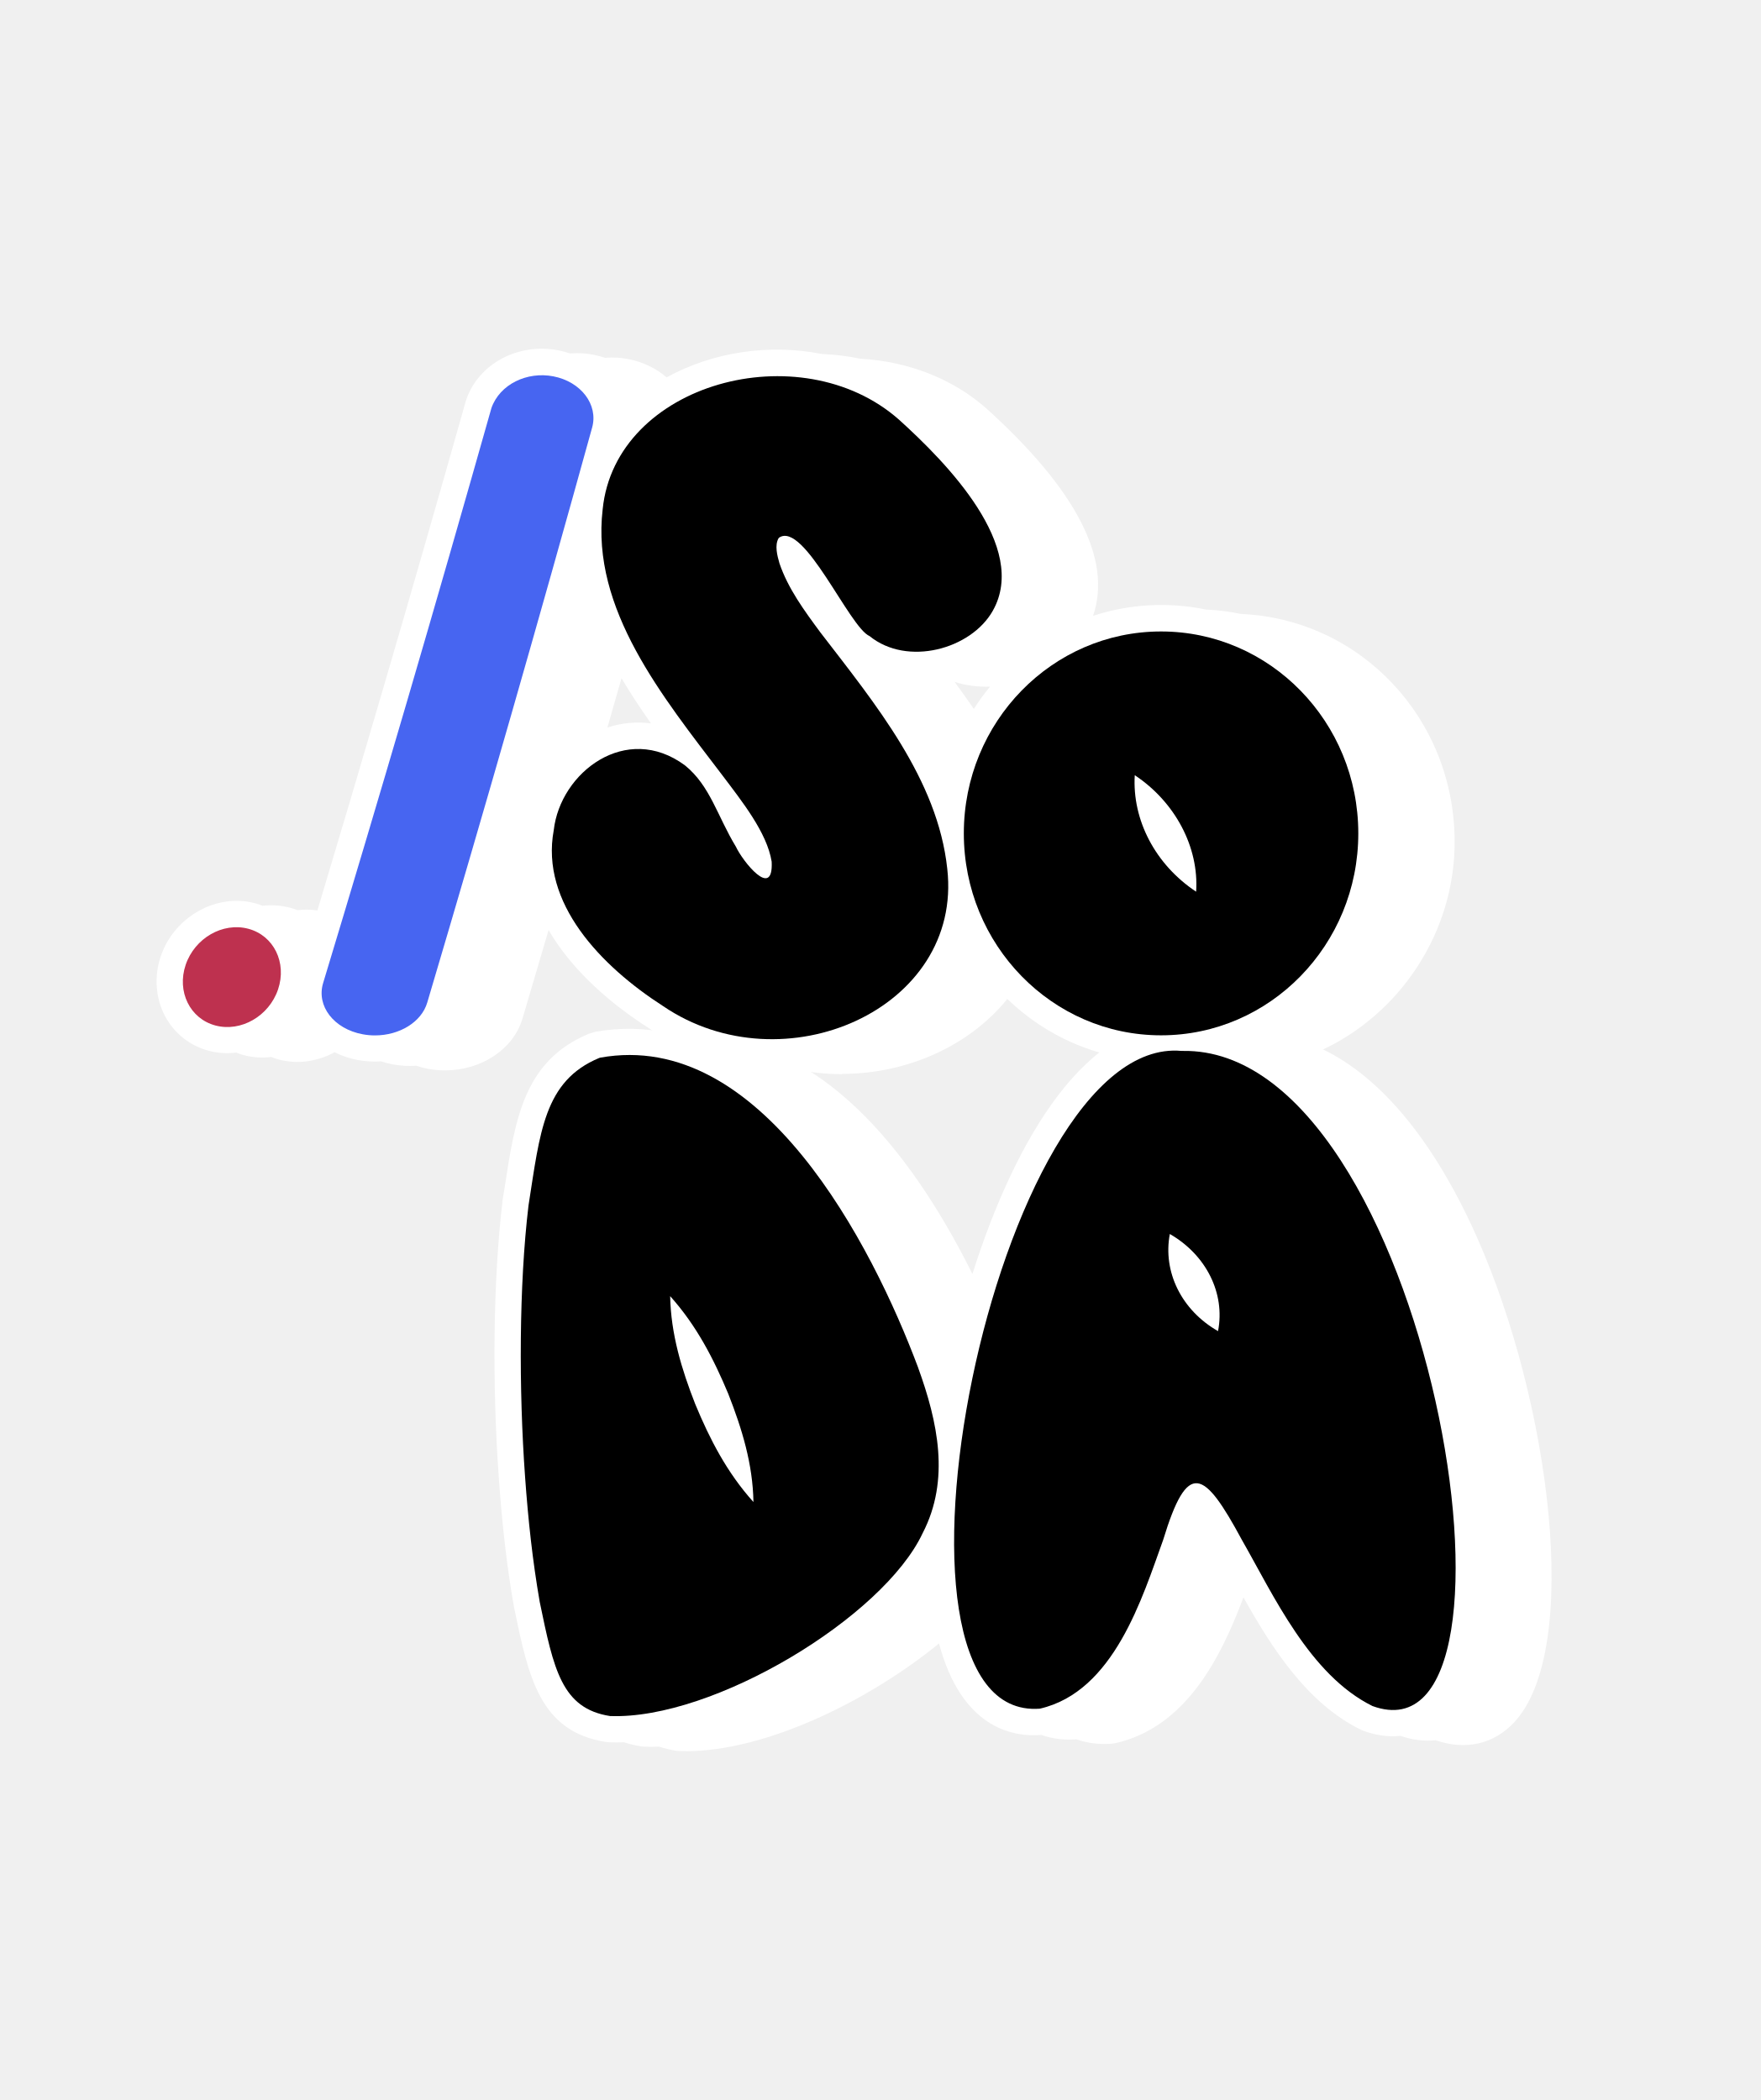
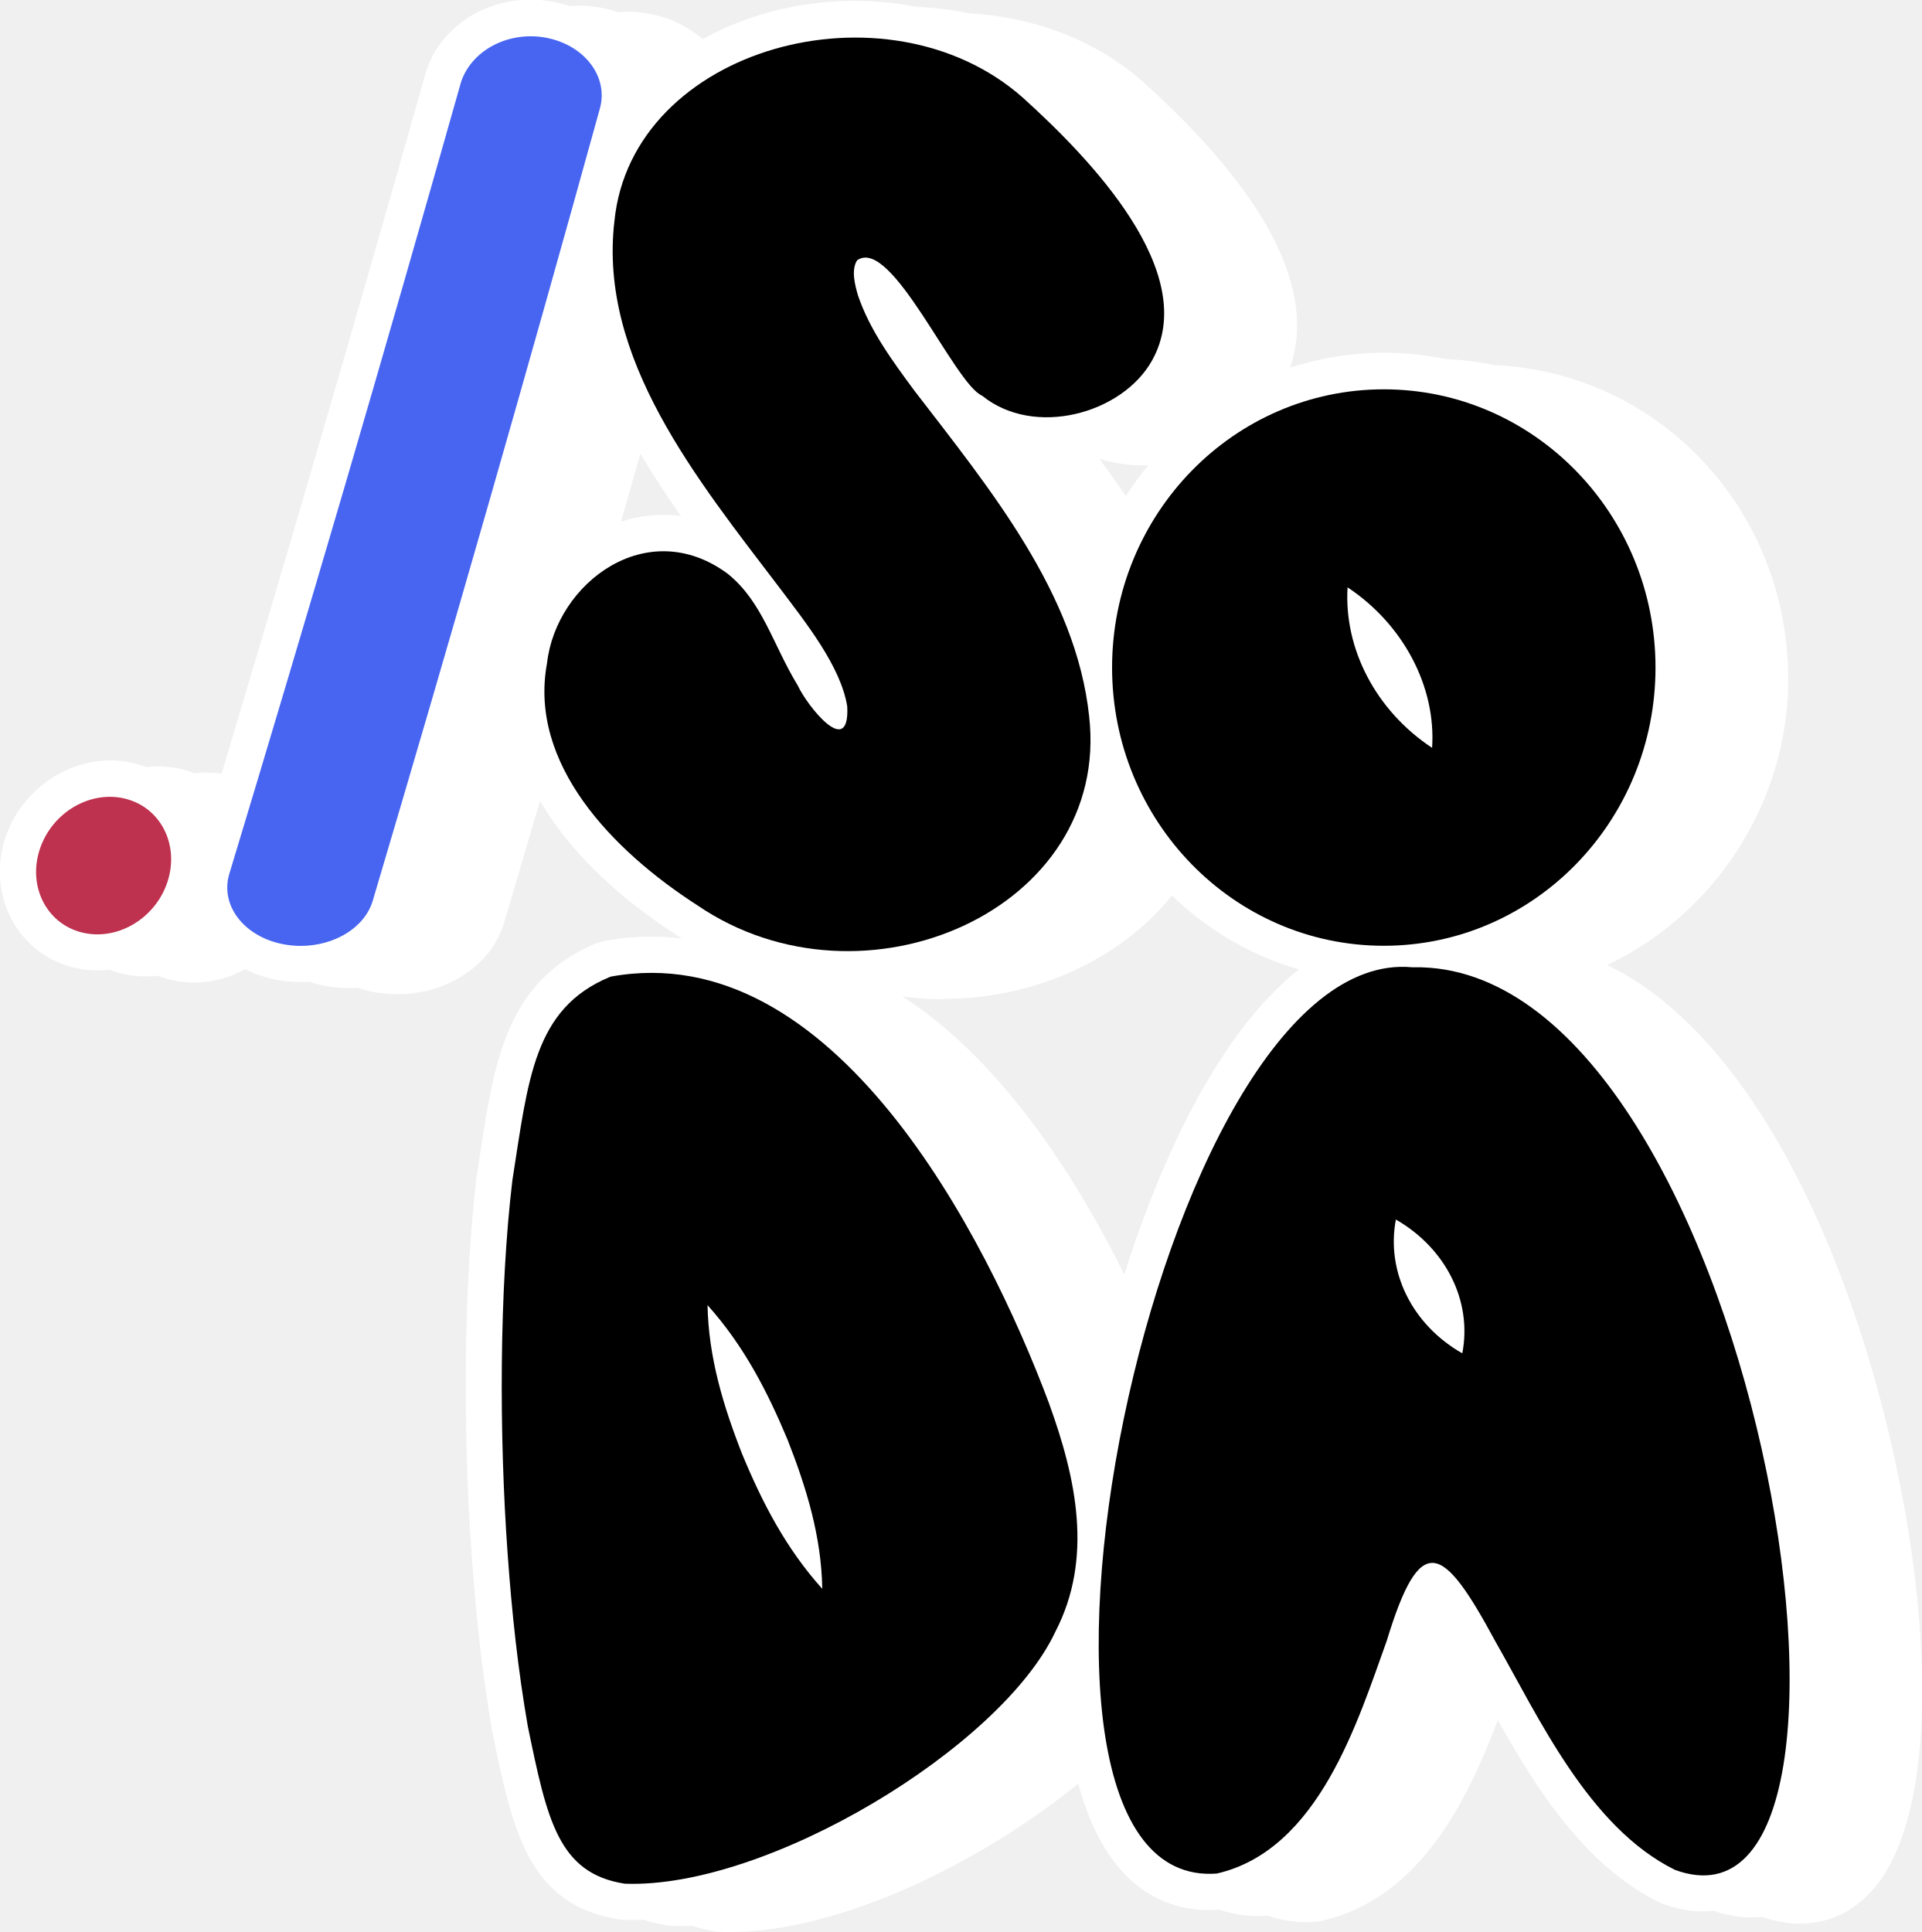
- <svg xmlns="http://www.w3.org/2000/svg" id="Layer_7" data-name="Layer 7" viewBox="0 0 200.82 239.61">
+ <svg xmlns="http://www.w3.org/2000/svg" id="Layer_2" viewBox="0 0 159.15 159.99">
  <defs>
    <style>
      .cls-1 {
-         fill: #000;
-       }
- 
-       .cls-1, .cls-2, .cls-3, .cls-4 {
-         stroke-width: 0px;
+         fill: #4765f1;
      }

      .cls-2 {
-         fill: #be314f;
+         fill: #fff;
      }

      .cls-3 {
-         fill: #4765f1;
-       }
- 
-       .cls-4 {
-         fill: #fff;
+         fill: #be314f;
      }
    </style>
  </defs>
-   <g>
+   <g id="Layer_7">
    <g>
-       <path class="cls-4" d="M80.88,86.46c-.34,0-.67.01-1,.05-1.42-.58-2.83-.72-4.18-.52-5.97-2.23-11.88,2.92-12.54,8.73-1.54,8.32,5.39,15.53,12.48,20.08,3.69,2.51,7.88,3.68,11.99,3.76,1.07.21,2.15.35,3.22.4,9.51,2.25,19.81-1.97,23.7-9.9,3.97,5.33,10.15,8.83,17.15,9.06,1.3.29,2.63.45,4,.5,1.53.34,3.12.52,4.75.52,12.43,0,22.5-10.32,22.5-23.04s-9.67-22.62-21.75-23.02c-1.3-.29-2.63-.45-4-.5-1.53-.34-3.12-.52-4.75-.52-9.63,0-17.85,6.2-21.06,14.91-2.6-4.51-5.92-8.76-9.1-12.88,1.21.3,2.48.34,3.73.16.91.23,1.84.33,2.77.33,4.32,1.99,10.26,0,12.45-3.9,4.1-7.29-5.22-16.84-10.71-21.8-3.58-3.16-8.16-4.72-12.79-4.93-1.42-.32-2.88-.5-4.33-.54-6.29-1.32-13.16.1-18.07,3.66-.65-1.52-2.2-2.74-4.24-3.14-.83-.16-1.67-.15-2.47,0-.47-.22-.98-.38-1.53-.49-.83-.16-1.67-.15-2.47,0-.47-.22-.98-.38-1.53-.49-3-.58-6.12.9-7.07,3.62-3.17,11.2-6.39,22.41-9.67,33.61-2.7,9.24-5.45,18.49-8.23,27.73-.52-.42-1.13-.74-1.83-.92-.92-.25-1.88-.23-2.78.01-.37-.22-.78-.39-1.22-.51-.92-.25-1.88-.23-2.78.01-.37-.22-.78-.39-1.22-.51-2.91-.77-6.1,1.07-7.14,4.12-1.03,3.05.49,6.15,3.4,6.92.92.25,1.88.23,2.78-.01.37.22.78.39,1.22.51.92.25,1.88.23,2.78-.01.37.22.78.39,1.22.51,1.97.52,4.07-.16,5.54-1.6.81.77,1.93,1.35,3.25,1.6.47.09.94.13,1.4.13.37,0,.74-.03,1.1-.09.46.2.96.36,1.5.46.47.09.94.13,1.4.13.37,0,.74-.03,1.1-.09.46.2.96.36,1.5.46.47.09.94.13,1.4.13,2.77,0,5.29-1.51,5.95-3.75,4.58-15.47,9.06-30.95,13.44-46.42,2.25,6.25,6.57,12.06,10.71,17.49Z" />
-       <path class="cls-4" d="M96.07,122.56c-1.87,0-3.77-.2-5.64-.63-1.03-.06-2.07-.2-3.12-.39-4.83-.14-9.45-1.61-13.36-4.27-5.18-3.33-9.03-7.14-11.37-11.15-.99,3.39-1.99,6.76-2.98,10.11-1.03,3.47-4.66,5.9-8.83,5.9-.65,0-1.31-.06-1.95-.18-.45-.08-.9-.2-1.34-.35-.91.07-1.79,0-2.66-.15-.45-.09-.9-.2-1.34-.35-.91.07-1.79,0-2.66-.15-.95-.18-1.84-.48-2.65-.89-1.96,1.07-4.25,1.4-6.37.83-.29-.08-.58-.17-.86-.29-1.06.13-2.12.06-3.13-.21-.29-.08-.58-.17-.87-.29-1.06.13-2.12.06-3.13-.21-2.15-.57-3.92-1.97-4.97-3.93-1.1-2.05-1.28-4.55-.5-6.85,1.53-4.51,6.35-7.22,10.75-6.05.29.08.58.17.86.29,1.06-.12,2.12-.05,3.14.22.29.08.58.17.86.28.76-.09,1.52-.08,2.26.03,2.62-8.73,5.01-16.8,7.28-24.57,3.25-11.1,6.5-22.4,9.66-33.59l.06-.18c1.42-4.06,5.93-6.45,10.47-5.57.46.09.91.21,1.35.36.9-.07,1.79-.03,2.65.14.46.09.91.21,1.35.36.9-.08,1.79-.03,2.65.14,1.68.33,3.18,1.06,4.36,2.09,5.23-2.88,11.65-3.87,17.72-2.67,1.49.06,2.96.24,4.38.54,5.48.3,10.57,2.31,14.38,5.67,10.3,9.31,14.37,17.26,12.17,23.67,4.05-1.34,8.56-1.62,12.88-.72,1.35.06,2.69.23,4,.5,13.69.61,24.37,11.98,24.37,26.01s-11.44,26.04-25.5,26.04c-1.72,0-3.44-.18-5.13-.53-1.35-.06-2.69-.23-4-.5-6.19-.28-11.97-2.81-16.4-7.09-4.32,5.35-11.42,8.55-18.85,8.55ZM72.8,88.45c-1.22,0-2.25.44-3,.89-1.97,1.21-3.41,3.44-3.66,5.7l-.03.21c-1.47,7.94,7.31,14.54,11.16,17.01,3.08,2.09,6.66,3.21,10.42,3.28l.52.06c.95.19,1.89.3,2.8.35h.27s.26.08.26.08c8.16,1.93,17.08-1.71,20.31-8.3l2.16-4.42,2.94,3.94c3.57,4.8,8.98,7.66,14.84,7.86h.27s.27.07.27.07c1.12.25,2.28.39,3.46.43h.28s.27.07.27.07c1.35.3,2.73.45,4.11.45,10.75,0,19.5-8.99,19.5-20.04s-8.28-19.67-18.85-20.03h-.27s-.27-.07-.27-.07c-1.12-.25-2.29-.39-3.46-.43h-.28s-.27-.07-.27-.07c-1.35-.3-2.73-.45-4.11-.45-8.06,0-15.39,5.2-18.24,12.95l-2.22,6.01-3.2-5.55c-2.4-4.16-5.5-8.17-8.5-12.06l-5.62-7.27,8.33,2.04c.81.2,1.7.23,2.59.11l.58-.08.57.14c.63.16,1.31.24,2.02.24h.68s.6.28.6.28c2.79,1.29,7.12-.05,8.58-2.64,2.15-3.83-1.44-10.26-10.11-18.1-3.61-3.19-7.93-4.02-10.91-4.16l-.53-.07c-1.2-.27-2.47-.43-3.76-.46l-.53-.06c-5.43-1.14-11.44.07-15.69,3.15l-3.03,2.2-1.48-3.44c-.22-.52-.88-1.15-2.05-1.38-.43-.09-.9-.08-1.39,0l-.92.16-.85-.39c-.27-.12-.55-.22-.84-.27-.44-.08-.9-.08-1.39,0l-.92.16-.85-.39c-.27-.12-.55-.22-.84-.27-1.56-.31-3.18.41-3.65,1.6-3.16,11.16-6.4,22.44-9.65,33.53-2.55,8.71-5.24,17.78-8.23,27.75l-1.28,4.26-3.47-2.78c-.21-.17-.46-.29-.72-.36-.4-.1-.81-.1-1.25.01l-1.2.31-1.07-.62c-.17-.1-.33-.16-.49-.21-.4-.1-.82-.1-1.25.01l-1.2.31-1.07-.62c-.17-.1-.33-.16-.49-.21-1.39-.37-3,.63-3.53,2.18-.25.75-.22,1.49.11,2.09.18.34.54.78,1.22.96.39.1.81.1,1.25-.01l1.2-.31,1.07.62c.17.1.33.17.49.21.39.1.81.1,1.24-.01l1.2-.31,1.07.62c.17.1.33.17.49.21.88.23,1.9-.09,2.67-.84l2.07-2.02,2.1,1.99c.42.4,1.04.69,1.74.82.48.09.93.11,1.52.02l.84-.12.78.33c.28.12.57.21.87.26.47.09.93.11,1.52.02l.84-.12.78.33c.29.12.57.21.87.27.28.05.56.08.85.08,1.61,0,2.85-.83,3.07-1.6,4.49-15.15,9-30.76,13.43-46.39l2.55-9,3.16,8.8c2.02,5.62,5.85,10.88,10.27,16.68l3.73,4.89-6.15-.07c-.21,0-.42,0-.62.03l-.77.09-.72-.29c-.85-.35-1.72-.46-2.58-.33l-.77.12-.73-.27c-.65-.24-1.27-.34-1.85-.34ZM70.9,77.39c-.53,1.88-1.07,3.75-1.61,5.62,1.62-.53,3.31-.69,4.97-.47-1.21-1.72-2.34-3.43-3.36-5.16ZM108.91,77.82c.74,1.01,1.47,2.03,2.18,3.06.57-.88,1.18-1.73,1.85-2.53-1.37.04-2.73-.13-4.03-.54Z" />
-     </g>
-     <g>
-       <path class="cls-4" d="M142.93,120.91h-.03c-1.29-.35-2.61-.52-3.97-.5h-.03c-1.29-.35-2.61-.52-3.97-.5h-.14c-10.08-.93-18.89,16.16-23.17,34.26-5.39-13.23-16.28-32.6-31.58-32.79-1.3-.31-2.64-.49-4.02-.5-2.4-.56-4.92-.68-7.56-.2l-.12.04c-6.29,2.62-6.74,8.49-8.05,16.83-1.09,9.11-1.11,21.01-.39,30.98.35,4.87.85,9.55,1.67,14.25,1.59,7.69,2.5,12.16,8.02,13.02.65.02,1.33,0,2.02-.04.59.24,1.24.43,1.98.54.65.03,1.33,0,2.03-.04.58.24,1.23.43,1.97.54,9.5.36,23.94-7.19,31.54-15.16.88,8.23,3.83,13.76,9.49,13.34.16-.04.31-.1.46-.14,1.04.51,2.21.74,3.54.64.16-.04.31-.1.46-.14,1.04.51,2.21.74,3.54.64,8.47-1.94,11.7-12.71,14.07-19.26.19-.64.38-1.22.57-1.76.14.25.28.51.42.77,3.59,6.27,7.72,15.4,14.89,18.94,1.35.49,2.55.56,3.6.28.13.07.26.15.4.22,1.35.49,2.55.56,3.6.28.13.07.26.15.4.22,19.92,7.27,6.44-75.21-21.64-74.75Z" />
-       <path class="cls-4" d="M78.28,199.8c-.27,0-.54,0-.8-.01l-.35-.03c-.68-.11-1.34-.27-1.96-.47-.59.03-1.15.03-1.69,0l-.35-.03c-.68-.11-1.34-.27-1.97-.47-.59.03-1.15.03-1.68,0l-.35-.03c-7.56-1.18-8.85-7.42-10.48-15.32l-.03-.15c-.77-4.39-1.31-9.01-1.71-14.55-.79-11-.64-22.79.4-31.55v-.11s.28-1.72.28-1.72c1.18-7.69,2.19-14.33,9.59-17.41l.74-.22c2.81-.51,5.66-.45,8.46.16,1.32.04,2.67.21,4.02.5,14.29.39,24.46,14.76,30.53,26.97,4.9-15.48,13.14-29.34,23.98-28.45h.01c1.42,0,2.89.14,4.34.5,1.33,0,2.67.18,4,.5,9.64.06,18.59,8.31,25.24,23.29,8.33,18.76,11.99,47.01,4.23,55.32-2.34,2.5-5.52,3.22-8.98,2.04-1.28.14-2.62-.03-4-.5-1.35.15-2.76-.05-4.23-.58l-.3-.13c-6.17-3.04-10.18-9.4-13.37-15.09-2.51,6.67-6.43,14.76-14.58,16.63l-.45.07c-1.42.1-2.77-.06-4.02-.5-1.41.1-2.75-.06-4-.5-3.48.27-9.14-.95-11.68-10.44-7.97,6.51-19.7,12.29-28.86,12.29ZM77.89,193.8c8.12.22,21.6-6.41,29.07-14.24l4.47-4.69.69,6.44c.43,4.03,1.77,10.68,5.98,10.68h.02c.06-.02.11-.04.17-.05l1.11-.31,1.03.51c.5.25,1.06.38,1.69.35.06-.02.11-.04.17-.05l1.11-.31,1.03.51c.52.26,1.1.38,1.77.35,6.11-1.58,9.03-9.81,11.17-15.83l.5-1.39c.2-.65.39-1.24.58-1.79l2.2-6.4,3.7,6.72c.49.85,1.03,1.84,1.59,2.86,3.11,5.67,6.63,12.08,11.83,14.74.65.22,1.2.27,1.65.15l1.14-.3,1.04.55c.07.04.14.08.21.12.63.2,1.17.25,1.6.13l1.14-.3,1.04.55c.07.04.15.08.22.12,1.49.49,2.1,0,2.56-.48,4.83-5.18,3.12-29.77-5.33-48.79-3.28-7.39-10.21-19.73-19.86-19.73-.06,0-.12,0-.19,0h-.48l-.38-.1c-1.04-.28-2.09-.4-3.14-.4h-.42s-.44-.1-.44-.1c-1.04-.28-2.09-.42-3.14-.4h-.46c-7.04-.63-15.44,12.78-19.98,31.95l-2.16,9.12-3.54-8.69c-3.76-9.24-14.1-30.74-28.84-30.92h-.33s-.32-.08-.32-.08c-1.14-.27-2.27-.41-3.36-.42h-.33s-.32-.08-.32-.08c-2.04-.48-4.03-.55-6.08-.22-3.91,1.75-4.59,5.21-5.73,12.68l-.26,1.68c-.98,8.27-1.13,19.89-.37,30.35.38,5.33.9,9.77,1.63,13.95,1.65,7.98,2.37,10.01,5.36,10.54.46,0,.97,0,1.52-.04l.7-.05.65.27c.34.14.72.25,1.13.32.46,0,.98,0,1.53-.04l.7-.05.65.27c.34.14.71.25,1.12.32Z" />
+       <g>
+         <g>
+           <path class="cls-2" d="M63.02,46.65c-.34,0-.67.01-1,.05-1.42-.58-2.83-.72-4.18-.52-5.97-2.23-11.88,2.92-12.54,8.73-1.54,8.32,5.39,15.53,12.48,20.08,3.69,2.51,7.88,3.68,11.99,3.76,1.07.21,2.15.35,3.22.4,9.51,2.25,19.81-1.97,23.7-9.9,3.97,5.33,10.15,8.83,17.15,9.06,1.3.29,2.63.45,4,.5,1.53.34,3.12.52,4.75.52,12.43,0,22.5-10.32,22.5-23.04s-9.67-22.62-21.75-23.02c-1.3-.29-2.63-.45-4-.5-1.53-.34-3.12-.52-4.75-.52-9.63,0-17.85,6.2-21.06,14.91-2.6-4.51-5.92-8.76-9.1-12.88,1.21.3,2.48.34,3.73.16.91.23,1.84.33,2.77.33,4.32,1.99,10.26,0,12.45-3.9,4.1-7.29-5.22-16.84-10.71-21.8-3.58-3.16-8.16-4.72-12.79-4.93-1.42-.32-2.88-.5-4.33-.54-6.29-1.32-13.16.1-18.07,3.66-.65-1.52-2.2-2.74-4.24-3.14-.83-.16-1.67-.15-2.47,0-.47-.22-.98-.38-1.53-.49-.83-.16-1.67-.15-2.47,0-.47-.22-.98-.38-1.53-.49-3-.58-6.12.9-7.07,3.62-3.17,11.2-6.39,22.41-9.67,33.61-2.7,9.24-5.45,18.49-8.23,27.73-.52-.42-1.13-.74-1.83-.92-.92-.25-1.88-.23-2.78.01-.37-.22-.78-.39-1.22-.51-.92-.25-1.88-.23-2.78.01-.37-.22-.78-.39-1.22-.51-2.91-.77-6.1,1.07-7.14,4.12-1.03,3.05.49,6.15,3.4,6.92.92.25,1.88.23,2.78-.01.37.22.78.39,1.22.51.92.25,1.88.23,2.78-.01.37.22.78.39,1.22.51,1.97.52,4.07-.16,5.54-1.6.81.77,1.93,1.35,3.25,1.6.47.09.94.13,1.4.13.37,0,.74-.03,1.1-.09.46.2.96.36,1.5.46.47.09.94.13,1.4.13.37,0,.74-.03,1.1-.09.46.2.96.36,1.5.46.47.09.94.13,1.4.13,2.77,0,5.29-1.51,5.95-3.75,4.58-15.47,9.06-30.95,13.44-46.42,2.25,6.25,6.57,12.06,10.71,17.49Z" />
+           <path class="cls-2" d="M78.21,82.75c-1.87,0-3.77-.2-5.64-.62-1.03-.06-2.07-.2-3.12-.39-4.83-.14-9.45-1.61-13.36-4.27-5.18-3.33-9.03-7.14-11.37-11.15-1,3.39-1.99,6.77-2.98,10.11-1.03,3.47-4.66,5.9-8.83,5.9-.66,0-1.31-.06-1.95-.18-.45-.08-.9-.2-1.34-.35-.91.07-1.8,0-2.66-.15-.45-.08-.9-.2-1.34-.35-.9.06-1.79,0-2.66-.15-.95-.18-1.84-.48-2.65-.89-1.96,1.08-4.25,1.4-6.37.83-.29-.08-.58-.17-.86-.29-1.06.12-2.12.06-3.14-.22-.29-.08-.58-.17-.86-.28-1.06.13-2.12.05-3.14-.22-2.15-.57-3.92-1.97-4.97-3.93-1.1-2.05-1.28-4.55-.5-6.85,1.53-4.51,6.35-7.22,10.75-6.06.29.08.58.17.86.29,1.06-.13,2.12-.06,3.13.21.29.08.58.17.87.29.76-.09,1.52-.08,2.27.03,2.61-8.7,5-16.77,7.28-24.57,3.26-11.14,6.51-22.44,9.66-33.59l.06-.18c1.42-4.06,5.93-6.45,10.47-5.57.46.09.91.21,1.35.36.9-.08,1.79-.03,2.65.14.46.09.91.21,1.35.36.9-.08,1.79-.03,2.65.14,1.68.32,3.18,1.06,4.36,2.09,5.23-2.88,11.64-3.87,17.72-2.67,1.49.06,2.96.24,4.38.54,5.48.3,10.58,2.31,14.38,5.67,10.3,9.31,14.37,17.25,12.17,23.67,4.05-1.33,8.55-1.62,12.88-.72,1.35.06,2.7.23,4,.5,13.69.61,24.37,11.98,24.37,26.01s-11.44,26.04-25.5,26.04c-1.71,0-3.44-.18-5.13-.53-1.35-.06-2.69-.23-4-.5-6.19-.28-11.98-2.81-16.4-7.09-4.32,5.35-11.42,8.55-18.85,8.55ZM54.94,48.65c-1.22,0-2.25.44-3,.89-1.97,1.21-3.41,3.44-3.66,5.7l-.03.21c-1.47,7.94,7.31,14.54,11.16,17.01,3.08,2.09,6.66,3.21,10.42,3.28l.52.05c.95.19,1.89.3,2.8.35l.54.08c8.16,1.93,17.08-1.72,20.31-8.3l2.16-4.42,2.94,3.94c3.57,4.8,8.98,7.66,14.84,7.86h.28s.27.07.27.07c1.12.25,2.29.39,3.46.43h.27s.27.07.27.07c1.36.3,2.74.45,4.11.45,10.75,0,19.5-8.99,19.5-20.04s-8.28-19.67-18.85-20.03h-.28s-.27-.07-.27-.07c-1.12-.25-2.28-.39-3.46-.43h-.27s-.27-.07-.27-.07c-1.36-.3-2.74-.45-4.11-.45-8.06,0-15.39,5.2-18.24,12.95l-2.21,6.01-3.2-5.55c-2.4-4.17-5.51-8.19-8.51-12.08l-5.6-7.26,8.33,2.04c.81.2,1.7.23,2.59.11l.58-.08.57.14c.63.16,1.32.21,2.04.24h.66s.6.28.6.28c2.79,1.29,7.12-.05,8.58-2.64,2.15-3.83-1.43-10.26-10.11-18.1-3.61-3.19-7.93-4.03-10.91-4.16l-.53-.07c-1.21-.27-2.47-.43-3.76-.46l-.53-.06c-5.43-1.14-11.44.07-15.69,3.15l-3.03,2.2-1.48-3.44c-.22-.52-.88-1.15-2.05-1.38-.44-.08-.9-.08-1.39,0l-.91.16-.84-.39c-.27-.13-.56-.22-.85-.27-.44-.09-.91-.09-1.39,0l-.92.16-.85-.39c-.27-.12-.56-.22-.84-.27-1.57-.31-3.18.41-3.65,1.6-3.15,11.12-6.39,22.41-9.65,33.53-2.56,8.74-5.25,17.82-8.23,27.75l-1.28,4.27-3.47-2.79c-.21-.17-.45-.29-.72-.36-.39-.1-.81-.1-1.24.01l-1.2.31-1.07-.62c-.17-.1-.33-.17-.49-.21-.39-.1-.81-.1-1.24.01l-1.2.31-1.07-.62c-.17-.1-.33-.17-.49-.21-1.38-.37-3,.63-3.52,2.18-.25.75-.22,1.49.11,2.09.18.34.54.78,1.22.96.4.11.81.1,1.25-.01l1.2-.31,1.07.62c.16.1.32.16.48.21.4.11.82.1,1.25-.01l1.2-.31,1.07.62c.16.1.32.16.48.21.88.23,1.91-.09,2.68-.84l2.07-2.02,2.1,1.99c.42.4,1.04.69,1.74.82.48.09.93.11,1.51.02l.84-.12.78.34c.28.12.57.21.87.27.46.08.91.11,1.51.02l.84-.12.78.34c.28.12.57.21.87.27.27.05.56.08.85.08,1.6,0,2.84-.83,3.07-1.6,4.47-15.1,8.99-30.7,13.43-46.39l2.55-9,3.16,8.8c2.02,5.62,5.85,10.88,10.27,16.68l3.72,4.87-6.13-.05c-.22,0-.43,0-.64.03l-.76.09-.71-.29c-.85-.35-1.72-.46-2.58-.33l-.77.12-.73-.27c-.65-.24-1.27-.34-1.85-.34ZM53.03,37.58c-.54,1.88-1.07,3.75-1.61,5.62,1.62-.53,3.3-.69,4.97-.47-1.21-1.72-2.34-3.43-3.36-5.16ZM91.05,38.01c.74,1.01,1.47,2.03,2.18,3.06.57-.88,1.18-1.73,1.85-2.53-1.37.03-2.73-.13-4.03-.54Z" />
+         </g>
+         <g>
+           <path class="cls-2" d="M125.07,81.1h-.03c-1.29-.35-2.61-.52-3.97-.5h-.03c-1.29-.35-2.61-.52-3.97-.5h-.14c-10.08-.93-18.89,16.16-23.17,34.26-5.39-13.23-16.28-32.6-31.58-32.79-1.3-.31-2.64-.49-4.02-.5-2.4-.56-4.92-.68-7.56-.2l-.12.04c-6.29,2.62-6.74,8.49-8.05,16.83-1.09,9.11-1.11,21.01-.39,30.98.35,4.87.85,9.55,1.67,14.25,1.59,7.69,2.5,12.16,8.02,13.02.65.02,1.33,0,2.02-.04.59.24,1.24.43,1.98.54.65.03,1.33,0,2.03-.04.58.24,1.23.43,1.97.54,9.5.36,23.94-7.19,31.54-15.16.88,8.23,3.83,13.76,9.49,13.34.16-.04.31-.1.46-.14,1.04.51,2.21.74,3.54.64.16-.04.31-.1.46-.14,1.04.51,2.21.74,3.54.64,8.47-1.94,11.7-12.71,14.07-19.26.19-.64.38-1.22.57-1.76.14.25.28.51.42.77,3.59,6.27,7.72,15.4,14.89,18.94,1.35.49,2.55.56,3.6.28.13.07.26.15.4.22,1.35.49,2.55.56,3.6.28.13.07.26.15.4.22,19.92,7.27,6.44-75.21-21.64-74.75Z" />
+           <path class="cls-2" d="M60.42,159.99c-.27,0-.54,0-.8-.01l-.34-.03c-.69-.11-1.34-.27-1.97-.47-.6.02-1.16.03-1.69,0l-.34-.03c-.69-.11-1.35-.27-1.97-.47-.6.02-1.16.03-1.68,0l-.34-.03c-7.56-1.18-8.85-7.42-10.48-15.32l-.03-.15c-.77-4.39-1.31-9.01-1.71-14.55-.79-11-.64-22.79.4-31.55l.02-.11.27-1.72c1.18-7.69,2.19-14.33,9.59-17.42l.74-.22c2.81-.51,5.66-.45,8.46.16,1.32.04,2.67.21,4.02.5,14.29.39,24.46,14.76,30.53,26.97,4.9-15.48,13.14-29.34,23.98-28.45h.01c1.42-.03,2.88.14,4.34.5,1.32,0,2.67.18,4,.5,9.64.06,18.59,8.31,25.24,23.29,8.33,18.76,11.99,47.01,4.23,55.32-2.34,2.5-5.52,3.22-8.98,2.04-1.28.14-2.62-.03-4-.5-1.34.15-2.76-.05-4.22-.58l-.3-.13c-6.17-3.04-10.18-9.4-13.37-15.09-2.52,6.67-6.43,14.76-14.59,16.63l-.44.07c-1.42.11-2.77-.06-4.03-.5-1.41.1-2.75-.06-4-.5-3.49.27-9.14-.95-11.68-10.44-7.97,6.5-19.69,12.29-28.86,12.29ZM60.02,153.99c8.12.18,21.61-6.41,29.07-14.24l4.47-4.69.69,6.44c.43,4.03,1.77,10.68,5.97,10.68h.02c.06-.02.12-.04.18-.05l1.1-.3,1.02.5c.5.25,1.06.35,1.69.35.06-.02.12-.04.19-.06l1.1-.3,1.02.5c.52.26,1.1.36,1.77.35,6.11-1.58,9.03-9.81,11.17-15.84l.5-1.39c.2-.65.39-1.24.58-1.79l2.2-6.39,3.7,6.72c.49.85,1.03,1.84,1.59,2.86,3.11,5.67,6.63,12.08,11.83,14.74.65.22,1.2.27,1.65.15l1.14-.31,1.04.55c.07.04.15.08.22.12.63.2,1.17.25,1.6.13l1.14-.31,1.04.56c.07.04.14.08.21.12,1.49.48,2.1,0,2.56-.49,4.83-5.18,3.12-29.77-5.33-48.79-3.28-7.39-10.21-19.73-19.86-19.73-.06,0-.12,0-.19,0h-.48l-.38-.1c-1.05-.28-2.12-.41-3.14-.4h-.42s-.44-.1-.44-.1c-1.05-.28-2.12-.42-3.14-.4h-.47c-7-.65-15.44,12.78-19.98,31.95l-2.16,9.12-3.54-8.69c-3.76-9.24-14.1-30.74-28.84-30.92h-.33s-.32-.08-.32-.08c-1.14-.27-2.27-.41-3.36-.42h-.33s-.32-.08-.32-.08c-2.04-.48-4.03-.55-6.07-.22-3.91,1.75-4.59,5.21-5.74,12.68l-.26,1.68c-.98,8.27-1.13,19.89-.37,30.35.38,5.33.9,9.77,1.63,13.95,1.65,7.98,2.37,10.01,5.36,10.54.45.01.96,0,1.53-.04l.7-.05.65.27c.35.14.72.25,1.13.32.46.01.96,0,1.53-.04l.7-.05.65.27c.34.14.71.25,1.12.32Z" />
+         </g>
+       </g>
+       <path d="M70.94,21.61c-.45.81-.15,1.96.11,2.86.98,2.88,2.83,5.39,4.66,7.87,6.28,8.17,13.39,16.79,14.48,26.97,1.82,16.03-18.71,25-32.41,15.68-7.09-4.56-14.03-11.76-12.48-20.08.75-6.6,8.27-12.35,14.97-7.39,2.88,2.33,3.7,5.81,5.81,9.28.74,1.61,4.29,6.13,4.08,1.71-.53-3.33-3.43-6.94-5.61-9.84-6.82-8.97-15.01-18.98-13.67-30.37,1.45-14.41,22.58-20.14,33.8-10.23,5.49,4.96,14.81,14.51,10.71,21.8-2.48,4.41-9.76,6.39-14.06,2.9-2.3-.98-7.48-13.17-10.33-11.23l-.05.07Z" />
+       <path d="M114.59,32.24c-12.43,0-22.5,10.32-22.5,23.04s10.07,23.04,22.5,23.04,22.5-10.32,22.5-23.04-10.07-23.04-22.5-23.04ZM118.59,61.93c-4.64-3.07-7.31-8.18-7-13.29,4.6,3.05,7.34,8.21,7,13.29Z" />
+       <path d="M86.88,116.24c-5.24-14-17.9-38.7-36.28-35.37l-.12.04c-6.29,2.62-6.74,8.49-8.05,16.83-1.09,9.11-1.11,21.01-.39,30.98.35,4.87.85,9.55,1.67,14.25,1.59,7.69,2.5,12.16,8.02,13.02,11.79.45,31.19-11.29,35.67-20.88,3.15-6.09,1.71-12.71-.52-18.86ZM61.46,120.42c-1.57-4-2.79-8.03-2.87-12.34,3.03,3.38,4.97,7.18,6.63,11.15,1.57,4,2.8,8.02,2.87,12.34-3.03-3.37-4.98-7.17-6.63-11.15Z" />
+       <path d="M117.07,80.1h-.14c-21.31-1.97-36.95,76.61-16.17,75.05,8.47-1.94,11.7-12.71,14.07-19.26,2.79-9.16,4.63-8.07,8.99.02,3.59,6.27,7.72,15.4,14.89,18.94,19.92,7.27,6.44-75.21-21.64-74.75ZM121.09,112.07c-4.16-2.37-6.32-6.76-5.5-11.08,4.14,2.38,6.34,6.76,5.5,11.08Z" />
+       <path class="cls-1" d="M24.9,78.33c-.46,0-.93-.04-1.4-.13-3.29-.61-5.3-3.23-4.51-5.84,3.23-10.67,6.4-21.33,9.53-32,3.28-11.2,6.5-22.41,9.67-33.61.95-2.72,4.07-4.2,7.06-3.62,3.16.61,5.15,3.23,4.43,5.84-6.05,21.87-12.32,43.74-18.81,65.61-.66,2.24-3.18,3.75-5.96,3.75Z" />
+       <path class="cls-3" d="M13.85,73.08c-1.03,3.05-4.23,4.89-7.14,4.12-2.91-.77-4.43-3.87-3.4-6.92s4.23-4.89,7.14-4.12,4.43,3.87,3.4,6.92Z" />
    </g>
  </g>
-   <path class="cls-1" d="M88.81,61.42c-.45.81-.15,1.96.11,2.86.98,2.88,2.83,5.39,4.66,7.87,6.28,8.17,13.39,16.79,14.48,26.97,1.82,16.03-18.71,25-32.41,15.68-7.09-4.56-14.03-11.76-12.48-20.08.75-6.6,8.27-12.35,14.97-7.39,2.88,2.33,3.7,5.81,5.81,9.28.74,1.61,4.29,6.13,4.08,1.71-.53-3.33-3.43-6.94-5.61-9.84-6.82-8.97-15.01-18.98-13.67-30.37,1.45-14.41,22.58-20.14,33.8-10.23,5.49,4.96,14.81,14.51,10.71,21.8-2.48,4.41-9.76,6.39-14.06,2.9-2.3-.98-7.48-13.17-10.33-11.23l-.05.07Z" />
-   <path class="cls-1" d="M132.45,72.05c-12.43,0-22.5,10.32-22.5,23.04s10.07,23.04,22.5,23.04,22.5-10.32,22.5-23.04-10.07-23.04-22.5-23.04ZM136.45,101.74c-4.64-3.07-7.31-8.18-7-13.29,4.6,3.05,7.34,8.21,7,13.29Z" />
-   <path class="cls-1" d="M104.74,156.05c-5.24-14-17.9-38.7-36.28-35.37l-.12.04c-6.29,2.62-6.74,8.49-8.05,16.83-1.09,9.11-1.11,21.01-.39,30.98.35,4.87.85,9.55,1.67,14.25,1.59,7.69,2.5,12.16,8.02,13.02,11.79.45,31.19-11.29,35.67-20.88,3.15-6.09,1.71-12.71-.52-18.86ZM79.32,160.23c-1.57-4-2.79-8.03-2.87-12.34,3.03,3.38,4.97,7.18,6.63,11.15,1.57,4,2.8,8.02,2.87,12.34-3.03-3.37-4.98-7.17-6.63-11.15Z" />
-   <path class="cls-1" d="M134.93,119.91h-.14c-21.31-1.97-36.95,76.61-16.17,75.05,8.47-1.94,11.7-12.71,14.07-19.26,2.79-9.16,4.63-8.07,8.99.02,3.59,6.27,7.72,15.4,14.89,18.94,19.92,7.27,6.44-75.21-21.64-74.75ZM138.95,151.88c-4.16-2.37-6.32-6.76-5.5-11.08,4.14,2.38,6.34,6.76,5.5,11.08Z" />
-   <path class="cls-3" d="M42.77,118.14c-.46,0-.93-.04-1.4-.13-3.29-.61-5.3-3.23-4.51-5.84,3.23-10.67,6.4-21.33,9.53-32,3.28-11.2,6.5-22.41,9.67-33.61.95-2.72,4.07-4.2,7.06-3.62,3.16.61,5.15,3.23,4.43,5.84-6.05,21.87-12.32,43.74-18.81,65.61-.66,2.24-3.18,3.75-5.96,3.75Z" />
-   <path class="cls-2" d="M31.72,112.89c-1.03,3.05-4.23,4.89-7.14,4.12s-4.43-3.87-3.4-6.92,4.23-4.89,7.14-4.12c2.91.77,4.43,3.87,3.4,6.92Z" />
</svg>
